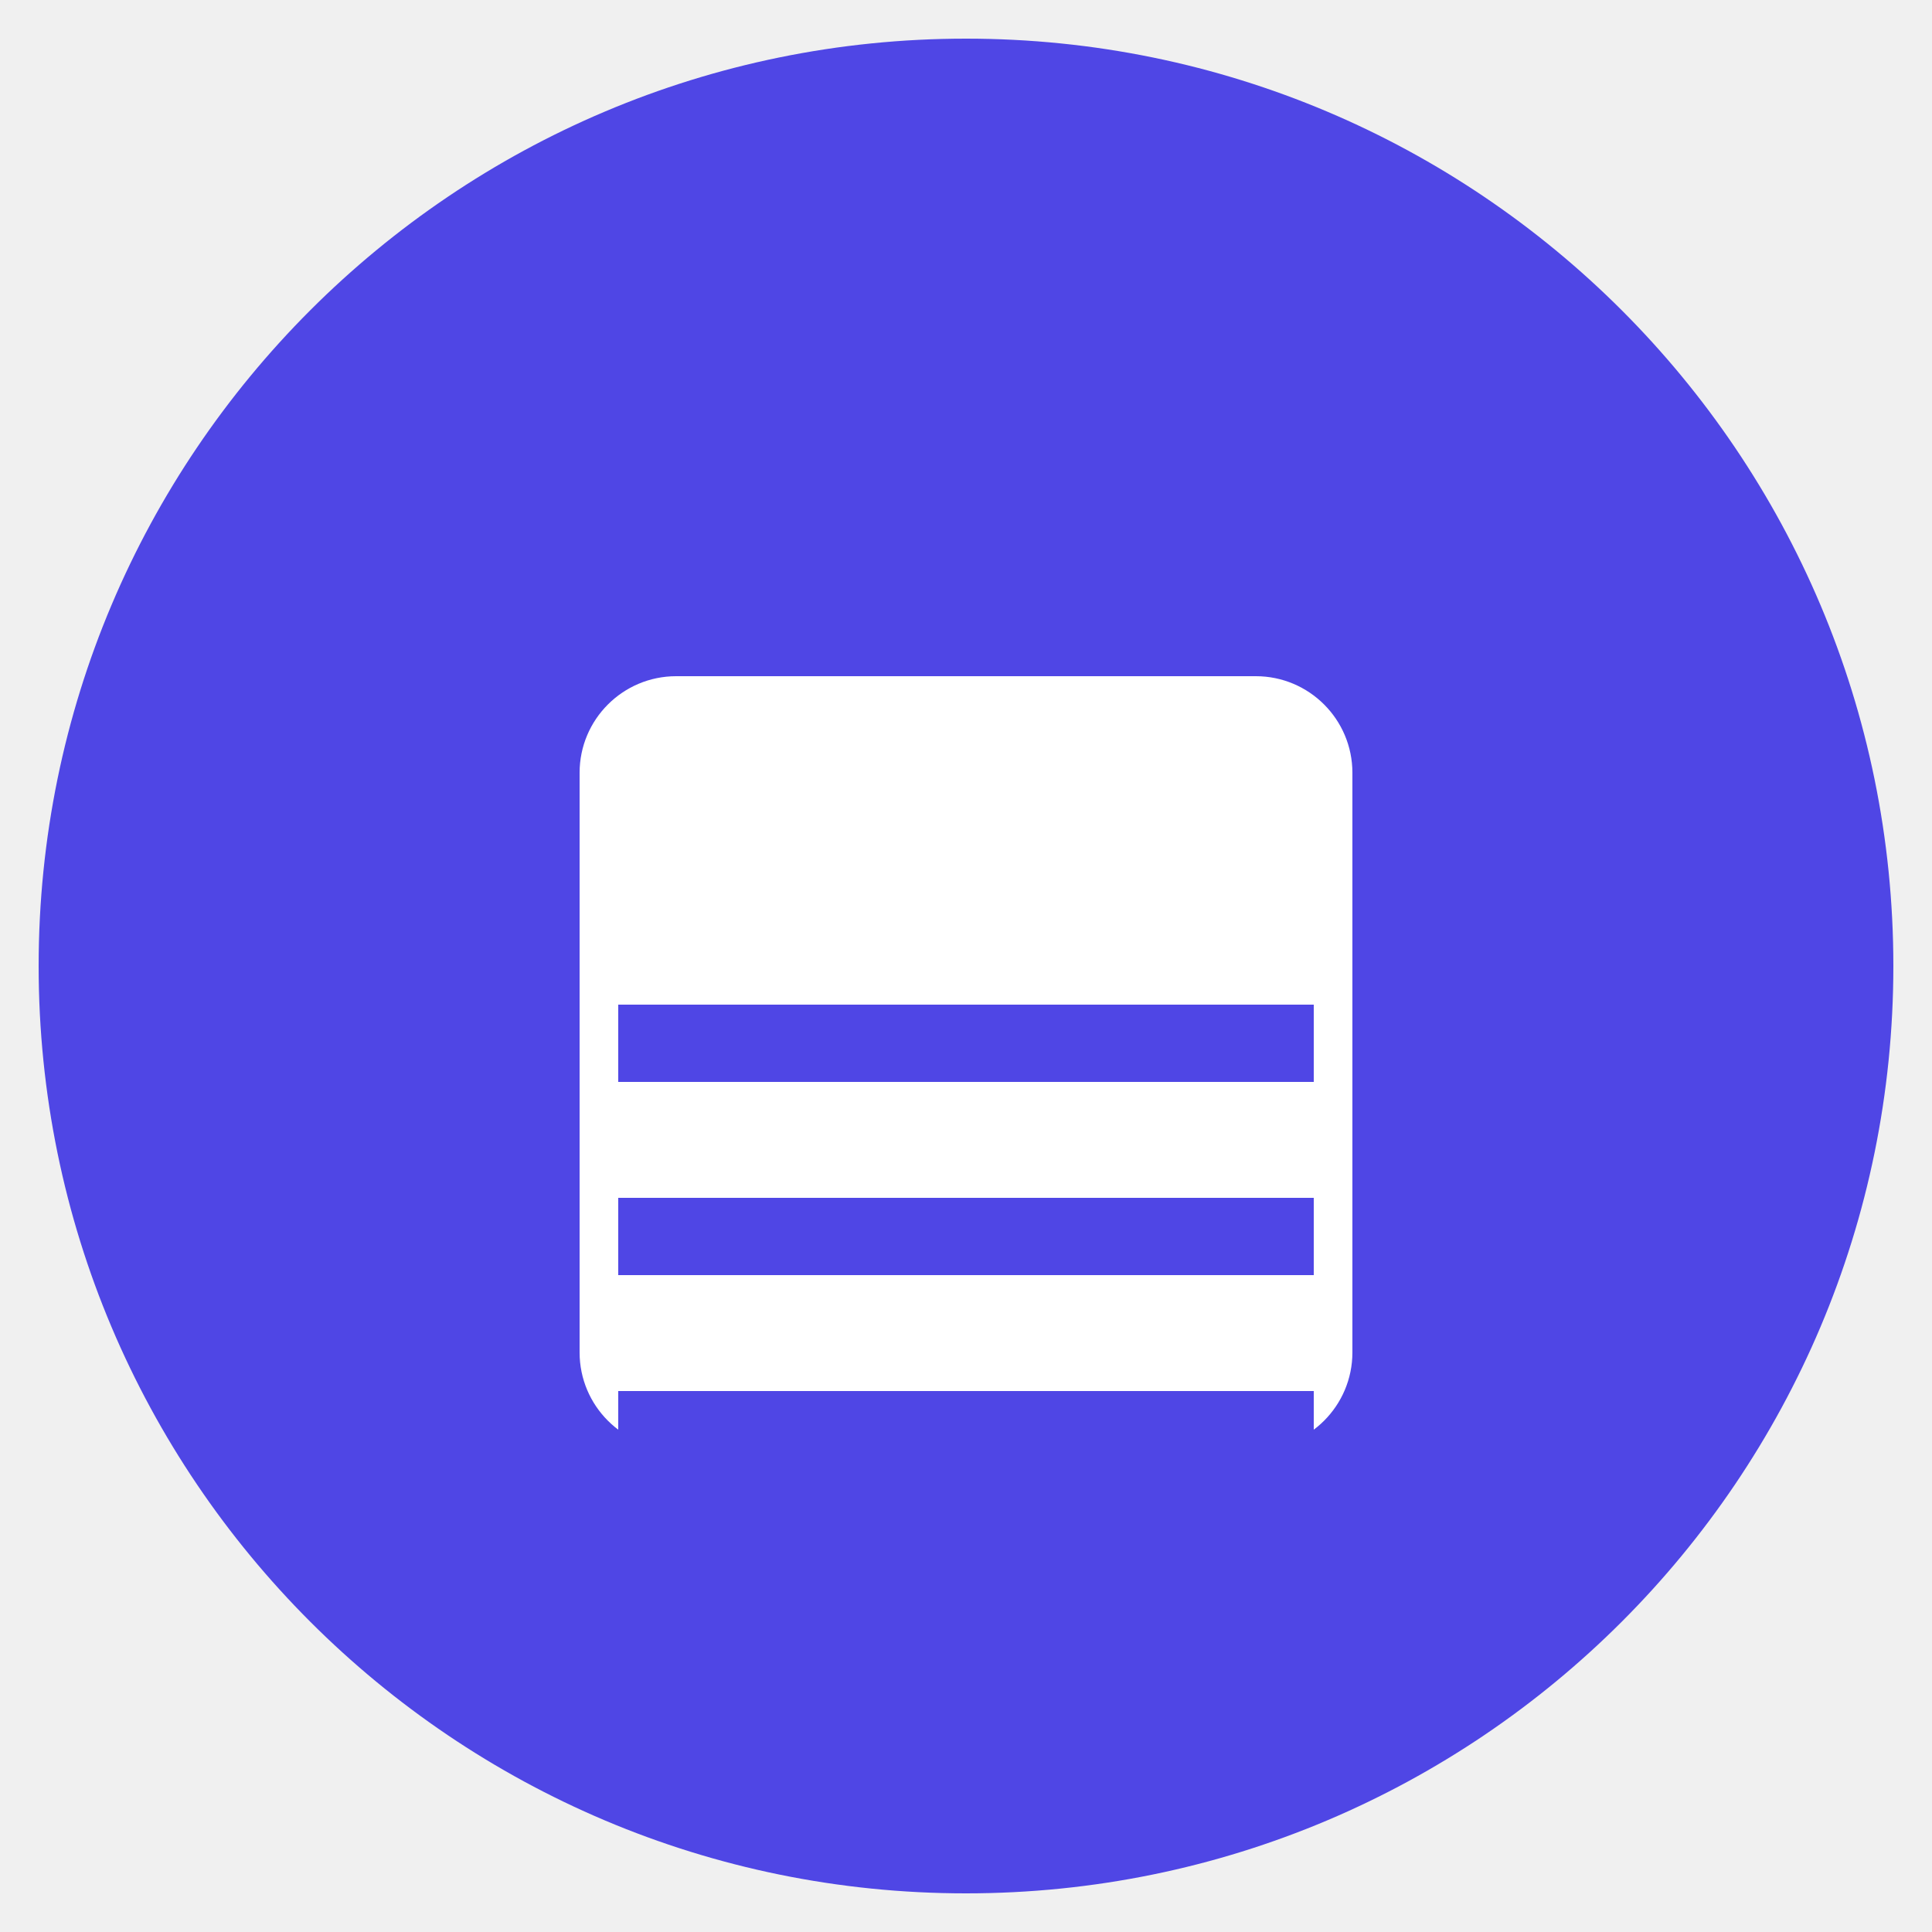
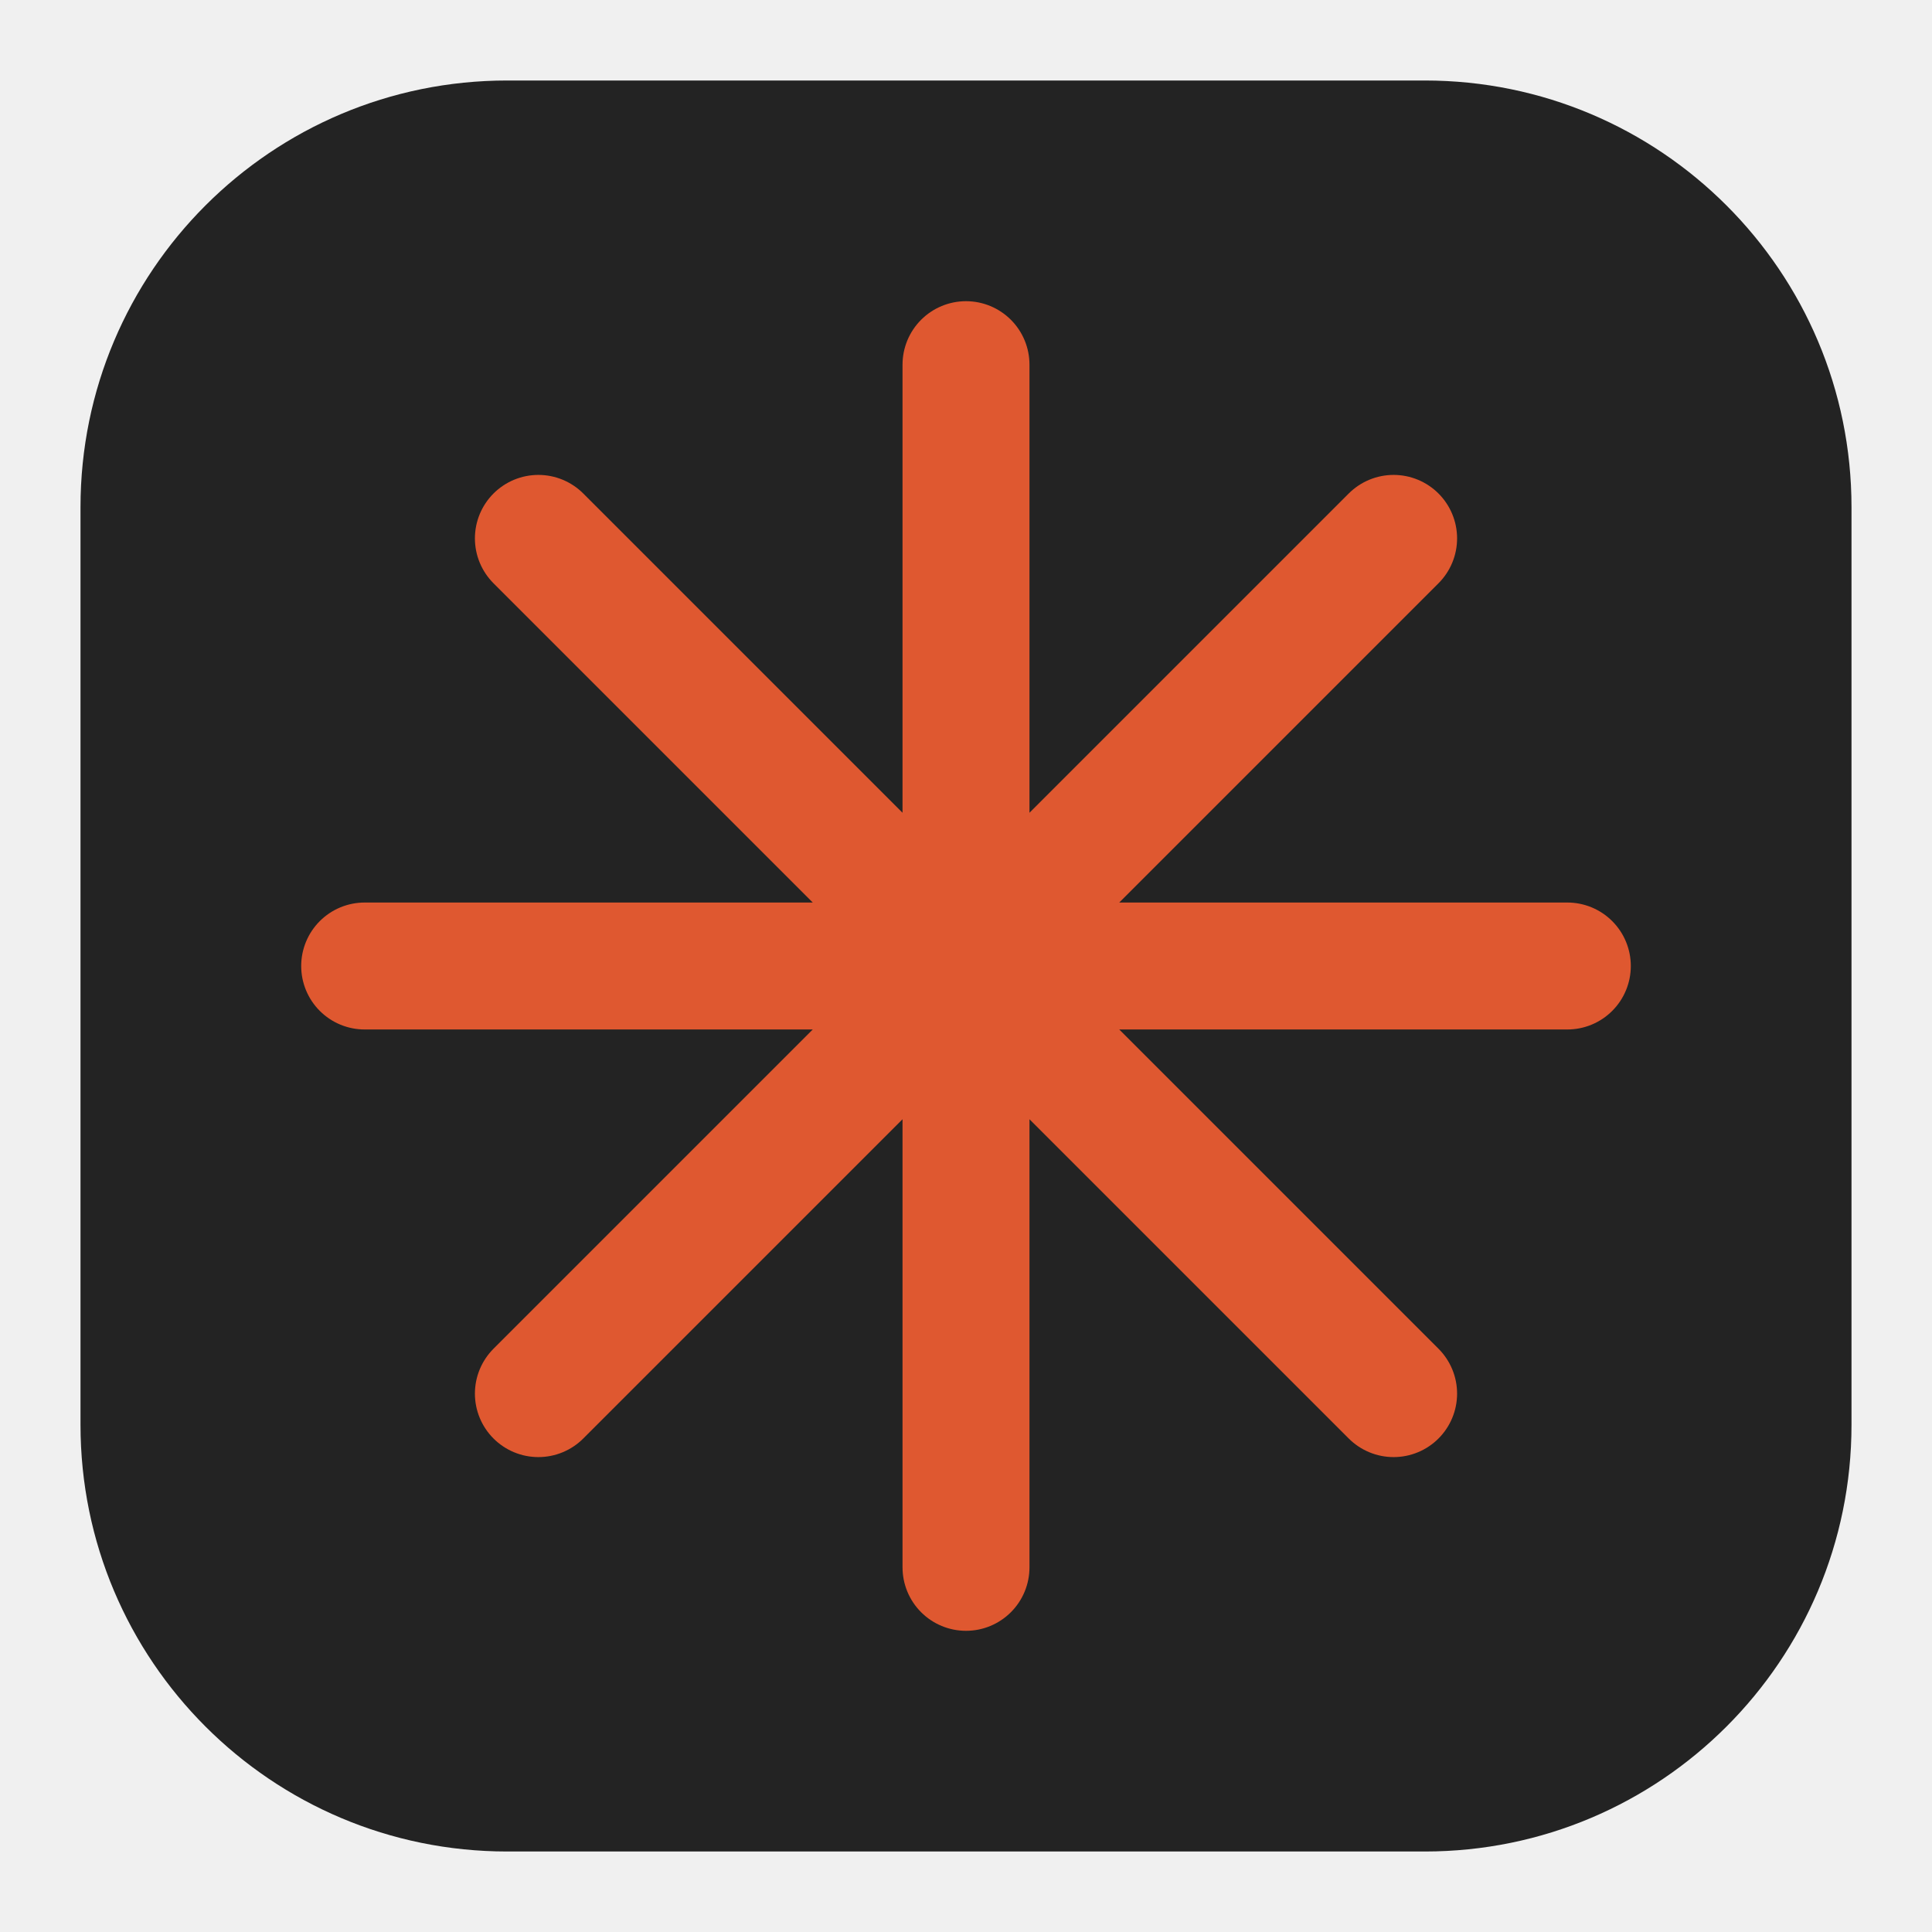
- <svg xmlns="http://www.w3.org/2000/svg" viewBox="0 0 100 100">
-   <circle cx="50" cy="50" r="48" fill="#4f46e5" />
-   <path d="M65 35h-30a5 5 0 00-5 5v30a5 5 0 005 5h30a5 5 0 005-5V40a5 5 0 00-5-5z" fill="white" />
-   <path d="M32 52h36v4H32zM32 62h36v4H32zM32 72h36v4H32z" fill="#4f46e5" />
+ <svg xmlns="http://www.w3.org/2000/svg" viewBox="0 0 24 24">
+   <rect x="1" y="1" width="22" height="22" rx="5.3" fill="#232323" />
+   <g transform="translate(12 12) scale(.83) translate(-12 -12)" stroke="#DF5830" stroke-width="1.9" stroke-linecap="round" fill="none">
+     <path d="M12 3v18M3 12h18M5.6 5.6l12.8 12.8M18.4 5.6 5.6 18.4" />
+   </g>
</svg>
